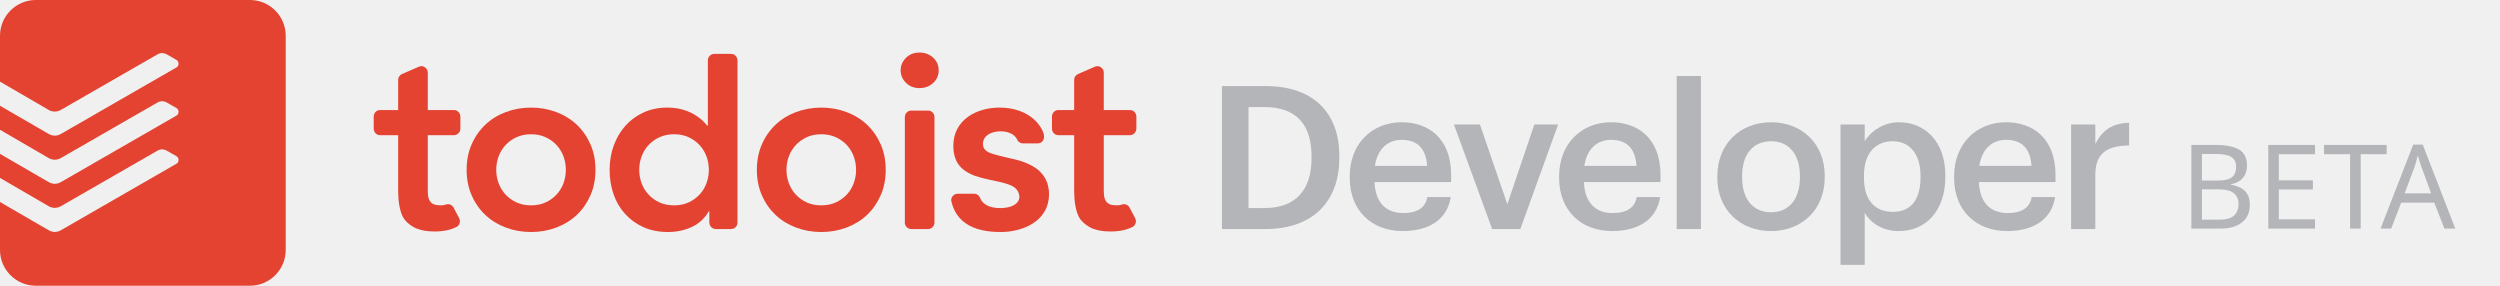
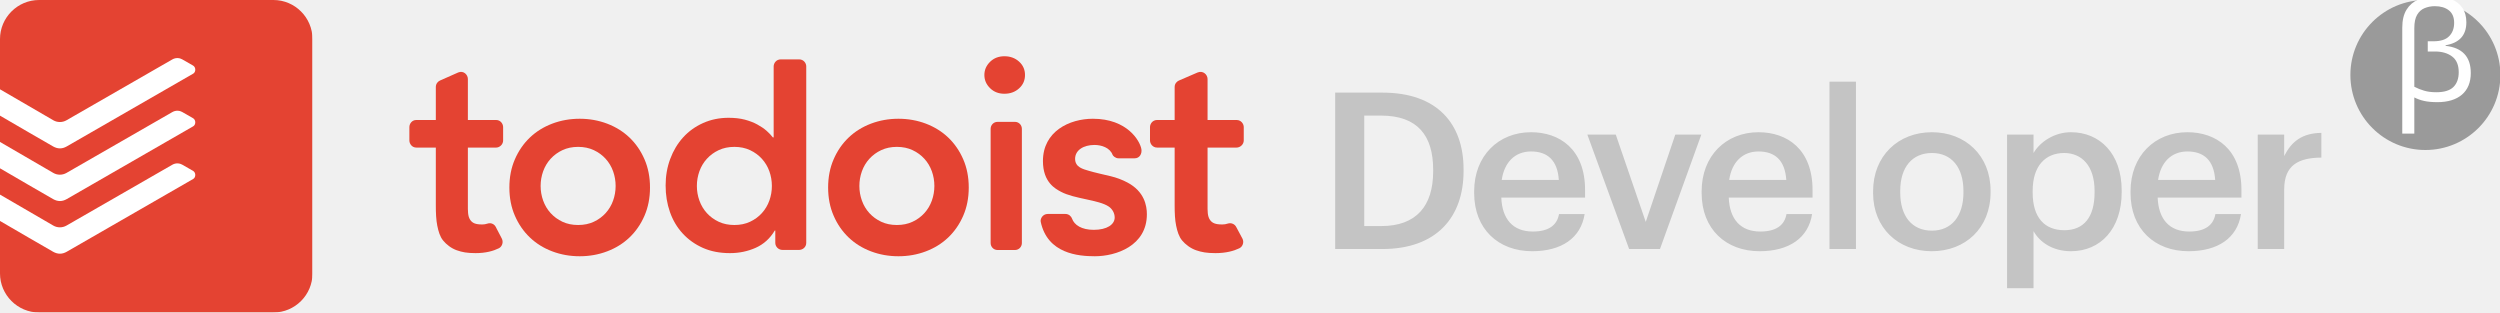
- <svg xmlns="http://www.w3.org/2000/svg" xmlns:xlink="http://www.w3.org/1999/xlink" width="875px" height="100px" viewBox="0 0 875 100" version="1.1">
+ <svg xmlns="http://www.w3.org/2000/svg" xmlns:xlink="http://www.w3.org/1999/xlink" width="256px" height="32px" viewBox="0 0 256 32" version="1.1">
  <defs>
-     <polygon id="path-1" points="0 100 745.263 100 745.263 0 0 0" />
+     <polygon id="path-1" points="3.125e-06 0 32 0 32 32 3.125e-06 32" />
  </defs>
-   <g id="Page-1" stroke="none" stroke-width="1" fill="none" fill-rule="evenodd">
-     <g id="Todoist_Developer_Beta">
-       <g id="Page-1">
-         <path d="M87.5,0 C94.375,0 100,5.625 100,12.5 L100,87.5 C100,94.375 94.375,100 87.5,100 L12.5,100 C5.625,100 0,94.375 0,87.5 L0,70.706 C4.157,73.126 14.491,79.145 16.996,80.559 C18.491,81.403 19.922,81.382 21.363,80.552 C23.129,79.534 60.963,57.763 61.831,57.261 C62.697,56.761 62.741,55.227 61.771,54.673 C60.801,54.12 58.959,53.074 58.273,52.673 C57.576,52.266 56.321,52.039 55.157,52.71 C54.674,52.988 22.34,71.58 21.259,72.194 C19.966,72.929 18.365,72.939 17.076,72.193 C16.058,71.604 0.032,62.291 0.032,62.291 L0,62.309 L0,53.857 C4.157,56.277 14.491,62.296 16.996,63.71 C18.491,64.554 19.922,64.533 21.363,63.702 C23.129,62.684 60.963,40.913 61.831,40.412 C62.697,39.912 62.741,38.377 61.771,37.824 C60.801,37.271 58.959,36.224 58.273,35.823 C57.576,35.416 56.321,35.19 55.157,35.86 C54.674,36.139 22.34,54.731 21.259,55.345 C19.966,56.08 18.365,56.09 17.076,55.344 C16.058,54.754 0.032,45.442 0.032,45.442 L0,45.46 L0,37.007 C4.157,39.428 14.491,45.447 16.996,46.861 C18.491,47.705 19.922,47.684 21.363,46.853 C23.129,45.835 60.963,24.064 61.831,23.562 C62.697,23.062 62.741,21.528 61.771,20.975 C60.801,20.421 58.959,19.375 58.273,18.974 C57.576,18.567 56.321,18.341 55.157,19.011 C54.674,19.29 22.34,37.881 21.259,38.495 C19.966,39.231 18.365,39.24 17.076,38.494 C16.058,37.905 0.032,28.593 0.032,28.593 L0,28.61 L0,12.5 C0,5.625 5.625,0 12.5,0 L87.5,0 Z" id="Fill-1" fill="#E44332" />
-         <path d="M173.682,59.435 C173.682,61.045 173.956,62.606 174.505,64.096 C175.053,65.601 175.855,66.923 176.924,68.077 C177.993,69.229 179.272,70.151 180.77,70.839 C182.267,71.528 183.97,71.874 185.868,71.874 C187.766,71.874 189.467,71.528 190.966,70.839 C192.462,70.151 193.743,69.229 194.812,68.077 C195.873,66.923 196.682,65.601 197.23,64.096 C197.771,62.606 198.045,61.045 198.045,59.435 C198.045,57.825 197.771,56.264 197.23,54.766 C196.682,53.268 195.873,51.947 194.812,50.793 C193.743,49.641 192.462,48.719 190.966,48.03 C189.467,47.341 187.766,46.989 185.868,46.989 C183.97,46.989 182.267,47.341 180.77,48.03 C179.272,48.719 177.993,49.641 176.924,50.793 C175.855,51.947 175.053,53.268 174.505,54.766 C173.956,56.264 173.682,57.825 173.682,59.435 M163.318,59.435 C163.318,56.151 163.908,53.17 165.091,50.491 C166.264,47.811 167.868,45.526 169.885,43.621 C171.896,41.723 174.287,40.253 177.051,39.213 C179.82,38.18 182.753,37.659 185.868,37.659 C188.975,37.659 191.915,38.18 194.678,39.213 C197.441,40.253 199.832,41.723 201.85,43.621 C203.868,45.526 205.465,47.811 206.645,50.491 C207.826,53.17 208.416,56.151 208.416,59.435 C208.416,62.719 207.826,65.7 206.645,68.378 C205.465,71.059 203.868,73.343 201.85,75.249 C199.832,77.147 197.441,78.617 194.678,79.65 C191.915,80.69 188.975,81.204 185.868,81.204 C182.753,81.204 179.82,80.69 177.051,79.65 C174.287,78.617 171.896,77.147 169.885,75.249 C167.868,73.343 166.264,71.059 165.091,68.378 C163.908,65.7 163.318,62.719 163.318,59.435" id="Fill-3" fill="#E44332" />
-         <path d="M223.73,59.435 C223.73,61.045 224.004,62.606 224.553,64.096 C225.101,65.601 225.903,66.923 226.971,68.077 C228.04,69.229 229.32,70.151 230.817,70.839 C232.315,71.528 234.017,71.874 235.916,71.874 C237.814,71.874 239.515,71.528 241.013,70.839 C242.51,70.151 243.791,69.229 244.858,68.077 C245.921,66.923 246.73,65.601 247.278,64.096 C247.819,62.606 248.093,61.045 248.093,59.435 C248.093,57.825 247.819,56.264 247.278,54.766 C246.73,53.268 245.921,51.947 244.858,50.793 C243.791,49.641 242.51,48.719 241.013,48.03 C239.515,47.341 237.814,46.989 235.916,46.989 C234.017,46.989 232.315,47.341 230.817,48.03 C229.32,48.719 228.04,49.641 226.971,50.793 C225.903,51.947 225.101,53.268 224.553,54.766 C224.004,56.264 223.73,57.825 223.73,59.435 L223.73,59.435 Z M248.269,73.947 L248.093,73.947 C246.596,76.486 244.586,78.328 242.047,79.481 C239.515,80.627 236.78,81.204 233.842,81.204 C230.614,81.204 227.752,80.649 225.242,79.523 C222.738,78.399 220.594,76.859 218.808,74.897 C217.022,72.942 215.665,70.635 214.744,67.985 C213.822,65.341 213.366,62.487 213.366,59.435 C213.366,56.383 213.851,53.529 214.836,50.878 C215.813,48.234 217.177,45.928 218.935,43.966 C220.692,42.011 222.809,40.471 225.284,39.347 C227.766,38.221 230.473,37.659 233.405,37.659 C235.367,37.659 237.096,37.863 238.595,38.263 C240.092,38.671 241.413,39.185 242.567,39.825 C243.719,40.458 244.698,41.133 245.506,41.85 C246.308,42.573 246.976,43.277 247.489,43.966 L247.749,43.966 L247.749,21.118 C247.749,20.085 248.57,18.863 250.01,18.863 L255.866,18.863 C257.221,18.863 258.12,20.002 258.12,21.118 L258.12,77.911 C258.12,79.354 256.897,80.17 255.866,80.17 L250.535,80.17 C249.267,80.17 248.269,79.102 248.269,77.915 L248.269,73.947 Z" id="Fill-5" fill="#E44332" />
-         <path d="M275.265,59.435 C275.265,61.045 275.539,62.606 276.088,64.096 C276.636,65.601 277.438,66.923 278.508,68.077 C279.576,69.229 280.856,70.151 282.353,70.839 C283.85,71.528 285.553,71.874 287.451,71.874 C289.349,71.874 291.05,71.528 292.549,70.839 C294.047,70.151 295.326,69.229 296.395,68.077 C297.457,66.923 298.265,65.601 298.813,64.096 C299.355,62.606 299.628,61.045 299.628,59.435 C299.628,57.825 299.355,56.264 298.813,54.766 C298.265,53.268 297.457,51.947 296.395,50.793 C295.326,49.641 294.047,48.719 292.549,48.03 C291.05,47.341 289.349,46.989 287.451,46.989 C285.553,46.989 283.85,47.341 282.353,48.03 C280.856,48.719 279.576,49.641 278.508,50.793 C277.438,51.947 276.636,53.268 276.088,54.766 C275.539,56.264 275.265,57.825 275.265,59.435 M264.901,59.435 C264.901,56.151 265.491,53.17 266.674,50.491 C267.847,47.811 269.451,45.526 271.468,43.621 C273.479,41.723 275.87,40.253 278.634,39.213 C281.403,38.18 284.336,37.659 287.451,37.659 C290.558,37.659 293.498,38.18 296.261,39.213 C299.024,40.253 301.415,41.723 303.433,43.621 C305.451,45.526 307.048,47.811 308.228,50.491 C309.409,53.17 310.001,56.151 310.001,59.435 C310.001,62.719 309.409,65.7 308.228,68.378 C307.048,71.059 305.451,73.343 303.433,75.249 C301.415,77.147 299.024,78.617 296.261,79.65 C293.498,80.69 290.558,81.204 287.451,81.204 C284.336,81.204 281.403,80.69 278.634,79.65 C275.87,78.617 273.479,77.147 271.468,75.249 C269.451,73.343 267.847,71.059 266.674,68.378 C265.491,65.7 264.901,62.719 264.901,59.435" id="Fill-7" fill="#E44332" />
-         <path d="M315.225,24.615 C315.225,22.942 315.844,21.494 317.081,20.248 C318.326,19.011 319.894,18.392 321.792,18.392 C323.691,18.392 325.293,18.983 326.588,20.165 C327.881,21.346 328.535,22.829 328.535,24.615 C328.535,26.401 327.881,27.884 326.588,29.066 C325.293,30.247 323.691,30.838 321.792,30.838 C319.894,30.838 318.326,30.219 317.081,28.975 C315.844,27.737 315.225,26.289 315.225,24.615" id="Fill-9" fill="#E44332" />
-         <path d="M358.023,50.187 C356.99,50.187 356.228,49.404 356.097,49.063 C355.234,46.804 352.488,45.956 350.271,45.956 C346.774,45.956 344.029,47.577 344.029,50.364 C344.029,53.061 346.685,53.611 348.325,54.107 C350.127,54.653 353.566,55.403 355.462,55.848 C357.39,56.302 359.185,56.967 360.863,57.839 C366.368,60.696 367.151,65.193 367.151,67.9 C367.151,77.889 357.254,81.203 350.382,81.203 C345.086,81.203 335.135,80.401 332.95,70.302 C332.737,69.32 333.608,67.809 335.205,67.809 L340.928,67.809 C342.055,67.809 342.814,68.631 343.035,69.276 C343.771,71.305 346.109,72.838 350.051,72.838 C354.28,72.838 356.78,71.161 356.78,68.93 C356.78,67.489 355.962,66.205 354.895,65.482 C351.687,63.307 343.756,63.061 339.451,60.77 C337.802,59.893 333.664,57.888 333.664,51.053 C333.664,41.632 342.229,37.658 349.753,37.658 C360.85,37.658 364.923,44.67 365.382,47.268 C365.636,48.702 364.833,50.187 363.219,50.187 L358.023,50.187 Z" id="Fill-11" fill="#E44332" />
-         <path d="M368.185,45.055 L368.185,40.766 C368.185,39.743 368.993,38.512 370.425,38.512 L375.953,38.512 L375.953,27.982 C375.953,26.855 376.718,26.169 377.297,25.917 C377.639,25.767 380.732,24.418 383.202,23.341 C384.927,22.632 386.325,24.053 386.325,25.423 L386.325,38.512 L395.475,38.512 C396.888,38.512 397.731,39.746 397.731,40.766 L397.731,45.061 C397.731,46.305 396.618,47.321 395.476,47.321 L386.325,47.321 L386.325,65.47 C386.325,67.543 386.267,69.164 387.058,70.362 C387.785,71.46 388.851,71.867 390.987,71.867 C391.599,71.867 392.146,71.765 392.608,71.608 C393.963,71.144 394.976,71.936 395.319,72.601 C395.995,73.906 396.767,75.341 397.308,76.369 C397.903,77.498 397.425,78.945 396.337,79.472 C394.582,80.325 392.152,81.017 388.818,81.017 C386.055,81.017 384.49,80.714 382.739,80.109 C380.982,79.504 379.315,78.222 378.31,76.984 C377.298,75.747 376.797,74.09 376.424,72.247 C376.043,70.406 375.953,68.17 375.953,65.745 L375.953,47.321 L370.44,47.321 C368.993,47.321 368.185,46.069 368.185,45.055" id="Fill-13" fill="#E44332" />
-         <path d="M130.798,45.055 L130.798,40.766 C130.798,39.743 131.606,38.512 133.038,38.512 L139.355,38.512 L139.355,27.982 C139.355,26.855 140.119,26.169 140.698,25.917 C141.041,25.767 144.133,24.418 146.603,23.341 C148.328,22.632 149.726,24.053 149.726,25.423 L149.726,38.512 L158.877,38.512 C160.289,38.512 161.132,39.746 161.132,40.766 L161.132,45.061 C161.132,46.305 160.019,47.321 158.877,47.321 L149.726,47.321 L149.726,65.47 C149.726,67.543 149.668,69.164 150.46,70.362 C151.186,71.46 152.252,71.867 154.388,71.867 C155,71.867 155.547,71.765 156.009,71.608 C157.364,71.144 158.377,71.936 158.721,72.601 C159.396,73.906 160.169,75.341 160.709,76.369 C161.304,77.498 160.826,78.945 159.738,79.472 C157.983,80.325 155.554,81.017 152.22,81.017 C149.456,81.017 147.891,80.714 146.141,80.109 C144.383,79.504 142.717,78.222 141.711,76.984 C140.699,75.747 140.198,74.09 139.825,72.247 C139.445,70.406 139.355,68.17 139.355,65.745 L139.355,47.321 L133.053,47.321 C131.606,47.321 130.798,46.069 130.798,45.055" id="Fill-15" fill="#E44332" />
-         <path d="M318.95,80.17 L324.811,80.17 C326.052,80.17 327.066,79.156 327.066,77.915 L327.066,40.954 C327.066,39.713 326.052,38.699 324.811,38.699 L318.95,38.699 C317.709,38.699 316.695,39.713 316.695,40.954 L316.695,77.915 C316.695,79.156 317.709,80.17 318.95,80.17" id="Fill-17" fill="#E44332" />
-         <path d="M442.446,72.82 C453.647,72.82 459.038,66.379 459.038,55.318 L459.038,54.758 C459.038,43.976 454.137,37.466 442.377,37.466 L436.986,37.466 L436.986,72.82 L442.446,72.82 Z M427.675,30.115 L442.867,30.115 C460.299,30.115 468.769,40.056 468.769,54.617 L468.769,55.248 C468.769,69.808 460.299,80.17 442.726,80.17 L427.675,80.17 L427.675,30.115 Z" id="Fill-19" fill="#B3B5B8" />
-         <path d="M499.497,58.048 C499.076,51.747 495.856,48.946 490.605,48.946 C485.495,48.946 482.064,52.376 481.225,58.048 L499.497,58.048 Z M472.403,62.247 L472.403,61.687 C472.403,50.347 480.175,42.786 490.605,42.786 C499.707,42.786 507.897,48.177 507.897,61.267 L507.897,63.718 L481.085,63.718 C481.364,70.648 484.865,74.569 491.166,74.569 C496.276,74.569 498.936,72.538 499.566,68.968 L507.758,68.968 C506.567,76.669 500.337,80.87 490.956,80.87 C480.175,80.87 472.403,73.798 472.403,62.247 L472.403,62.247 Z" id="Fill-21" fill="#B3B5B8" />
-         <polygon id="Fill-23" fill="#B3B5B8" points="508.873 43.556 517.975 43.556 527.565 71.49 537.017 43.556 545.348 43.556 532.116 80.169 522.245 80.169" />
-         <path d="M572.786,58.048 C572.366,51.747 569.146,48.946 563.895,48.946 C558.785,48.946 555.354,52.376 554.515,58.048 L572.786,58.048 Z M545.693,62.247 L545.693,61.687 C545.693,50.347 553.465,42.786 563.895,42.786 C572.997,42.786 581.187,48.177 581.187,61.267 L581.187,63.718 L554.375,63.718 C554.654,70.648 558.155,74.569 564.456,74.569 C569.566,74.569 572.226,72.538 572.856,68.968 L581.048,68.968 C579.857,76.669 573.627,80.87 564.246,80.87 C553.465,80.87 545.693,73.798 545.693,62.247 L545.693,62.247 Z" id="Fill-25" fill="#B3B5B8" />
-         <mask id="mask-2" fill="white">
-           <use xlink:href="#path-1" />
-         </mask>
-         <g id="Clip-28" />
-         <polygon id="Fill-27" fill="#B3B5B8" mask="url(#mask-2)" points="586.853 80.17 595.324 80.17 595.324 26.615 586.853 26.615" />
-         <path d="M629.975,62.109 L629.975,61.619 C629.975,54.058 626.195,49.437 619.894,49.437 C613.594,49.437 609.744,53.988 609.744,61.548 L609.744,62.109 C609.744,69.599 613.454,74.289 619.894,74.289 C626.195,74.289 629.975,69.599 629.975,62.109 M601.062,62.248 L601.062,61.687 C601.062,50.347 609.114,42.787 619.894,42.787 C630.606,42.787 638.657,50.277 638.657,61.478 L638.657,62.039 C638.657,73.449 630.606,80.871 619.825,80.871 C609.043,80.871 601.062,73.379 601.062,62.248" id="Fill-29" fill="#B3B5B8" mask="url(#mask-2)" />
-         <path d="M672.184,62.109 L672.184,61.548 C672.184,53.427 667.984,49.437 662.454,49.437 C656.573,49.437 652.372,53.427 652.372,61.548 L652.372,62.109 C652.372,70.298 656.363,74.15 662.524,74.15 C668.754,74.15 672.184,69.949 672.184,62.109 L672.184,62.109 Z M644.182,43.556 L652.653,43.556 L652.653,49.437 C654.683,45.937 659.233,42.787 664.623,42.787 C673.794,42.787 680.866,49.578 680.866,61.408 L680.866,61.968 C680.866,73.73 674.075,80.871 664.623,80.871 C658.813,80.871 654.613,78 652.653,74.429 L652.653,92.701 L644.182,92.701 L644.182,43.556 Z" id="Fill-30" fill="#B3B5B8" mask="url(#mask-2)" />
-         <path d="M711.034,58.048 C710.614,51.747 707.394,48.946 702.143,48.946 C697.033,48.946 693.602,52.376 692.763,58.048 L711.034,58.048 Z M683.941,62.247 L683.941,61.687 C683.941,50.347 691.713,42.786 702.143,42.786 C711.245,42.786 719.435,48.177 719.435,61.267 L719.435,63.718 L692.623,63.718 C692.902,70.648 696.403,74.569 702.704,74.569 C707.814,74.569 710.474,72.538 711.104,68.968 L719.296,68.968 C718.105,76.669 711.875,80.87 702.494,80.87 C691.713,80.87 683.941,73.798 683.941,62.247 L683.941,62.247 Z" id="Fill-31" fill="#B3B5B8" mask="url(#mask-2)" />
-         <path d="M724.891,43.556 L733.362,43.556 L733.362,50.417 C735.671,45.796 739.102,43.066 745.263,42.995 L745.263,50.908 C737.842,50.976 733.362,53.357 733.362,61.128 L733.362,80.169 L724.891,80.169 L724.891,43.556 Z" id="Fill-32" fill="#B3B5B8" mask="url(#mask-2)" />
+   <g id="Subbrand-Lockups" stroke="none" stroke-width="1" fill="none" fill-rule="evenodd">
+     <g id="Todoist_Developer_Beta3">
+       <path d="M139.7,23.149 L141.447,23.149 C145.031,23.149 146.756,21.088 146.756,17.549 L146.756,17.37 C146.756,13.92 145.188,11.837 141.425,11.837 L139.7,11.837 L139.7,23.149 Z M136.721,25.501 L136.721,9.485 L141.581,9.485 C147.159,9.485 149.869,12.666 149.869,17.325 L149.869,17.526 C149.869,22.186 147.159,25.501 141.537,25.501 L136.721,25.501 Z M156.89,25.725 C153.441,25.725 150.954,23.462 150.954,19.766 L150.954,19.587 C150.954,15.958 153.441,13.539 156.778,13.539 C159.69,13.539 162.311,15.264 162.311,19.453 L162.311,20.237 L153.732,20.237 C153.821,22.454 154.941,23.709 156.957,23.709 C158.593,23.709 159.444,23.059 159.645,21.917 L162.266,21.917 C161.885,24.381 159.892,25.725 156.89,25.725 Z M153.777,18.422 L159.623,18.422 C159.489,16.406 158.458,15.51 156.778,15.51 C155.143,15.51 154.045,16.608 153.777,18.422 Z M166.823,25.501 L169.981,25.501 L174.215,13.786 L171.549,13.786 L168.525,22.723 L165.457,13.786 L162.545,13.786 L166.823,25.501 Z M180.183,25.725 C176.733,25.725 174.247,23.462 174.247,19.766 L174.247,19.587 C174.247,15.958 176.733,13.539 180.071,13.539 C182.983,13.539 185.604,15.264 185.604,19.453 L185.604,20.237 L177.025,20.237 C177.114,22.454 178.234,23.709 180.25,23.709 C181.885,23.709 182.737,23.059 182.938,21.917 L185.559,21.917 C185.178,24.381 183.185,25.725 180.183,25.725 Z M177.069,18.422 L182.916,18.422 C182.781,16.406 181.751,15.51 180.071,15.51 C178.436,15.51 177.338,16.608 177.069,18.422 Z M187.338,25.501 L190.049,25.501 L190.049,8.365 L187.338,8.365 L187.338,25.501 Z M197.831,23.619 C199.847,23.619 201.057,22.118 201.057,19.722 L201.057,19.565 C201.057,17.146 199.847,15.667 197.831,15.667 C195.815,15.667 194.583,17.123 194.583,19.542 L194.583,19.722 C194.583,22.118 195.77,23.619 197.831,23.619 Z M197.809,25.725 C194.359,25.725 191.805,23.328 191.805,19.766 L191.805,19.587 C191.805,15.958 194.381,13.539 197.831,13.539 C201.258,13.539 203.834,15.936 203.834,19.52 L203.834,19.699 C203.834,23.35 201.258,25.725 197.809,25.725 Z M205.524,29.51 L205.524,13.786 L208.234,13.786 L208.234,15.667 C208.884,14.547 210.34,13.539 212.065,13.539 C214.999,13.539 217.261,15.712 217.261,19.498 L217.261,19.677 C217.261,23.44 215.089,25.725 212.065,25.725 C210.205,25.725 208.861,24.806 208.234,23.664 L208.234,29.51 L205.524,29.51 Z M211.393,23.574 C213.386,23.574 214.484,22.23 214.484,19.722 L214.484,19.542 C214.484,16.944 213.14,15.667 211.37,15.667 C209.489,15.667 208.145,16.944 208.145,19.542 L208.145,19.722 C208.145,22.342 209.421,23.574 211.393,23.574 Z M224.103,25.725 C220.653,25.725 218.167,23.462 218.167,19.766 L218.167,19.587 C218.167,15.958 220.653,13.539 223.991,13.539 C226.903,13.539 229.524,15.264 229.524,19.453 L229.524,20.237 L220.945,20.237 C221.034,22.454 222.154,23.709 224.17,23.709 C225.805,23.709 226.657,23.059 226.858,21.917 L229.479,21.917 C229.098,24.381 227.105,25.725 224.103,25.725 Z M220.989,18.422 L226.836,18.422 C226.701,16.406 225.671,15.51 223.991,15.51 C222.356,15.51 221.258,16.608 220.989,18.422 Z M231.191,25.501 L233.901,25.501 L233.901,19.408 C233.901,16.922 235.335,16.16 237.709,16.138 L237.709,13.606 C235.738,13.629 234.641,14.502 233.901,15.981 L233.901,13.786 L231.191,13.786 L231.191,25.501 Z" id="Developer" fill="#C4C4C4" />
+       <g id="TodoistLogo">
+         <g id="Wordmark" transform="translate(41.6, 5.76)" fill="#E44332">
+           <path d="M13.76,13.281 C13.76,13.799 13.846,14.301 14.019,14.78 C14.192,15.263 14.445,15.688 14.782,16.059 C15.119,16.43 15.522,16.726 15.994,16.947 C16.466,17.169 17.003,17.28 17.601,17.28 C18.2,17.28 18.736,17.169 19.208,16.947 C19.68,16.726 20.084,16.43 20.421,16.059 C20.755,15.688 21.01,15.263 21.183,14.78 C21.354,14.301 21.44,13.799 21.44,13.281 C21.44,12.764 21.354,12.262 21.183,11.78 C21.01,11.299 20.755,10.874 20.421,10.503 C20.084,10.133 19.68,9.836 19.208,9.615 C18.736,9.393 18.2,9.28 17.601,9.28 C17.003,9.28 16.466,9.393 15.994,9.615 C15.522,9.836 15.119,10.133 14.782,10.503 C14.445,10.874 14.192,11.299 14.019,11.78 C13.846,12.262 13.76,12.764 13.76,13.281 M10.56,13.441 C10.56,12.379 10.748,11.415 11.126,10.549 C11.501,9.683 12.013,8.944 12.657,8.328 C13.299,7.714 14.062,7.239 14.945,6.902 C15.829,6.568 16.766,6.4 17.76,6.4 C18.752,6.4 19.691,6.568 20.573,6.902 C21.456,7.239 22.219,7.714 22.863,8.328 C23.508,8.944 24.018,9.683 24.395,10.549 C24.772,11.415 24.96,12.379 24.96,13.441 C24.96,14.503 24.772,15.467 24.395,16.333 C24.018,17.2 23.508,17.938 22.863,18.554 C22.219,19.168 21.456,19.644 20.573,19.978 C19.691,20.314 18.752,20.48 17.76,20.48 C16.766,20.48 15.829,20.314 14.945,19.978 C14.062,19.644 13.299,19.168 12.657,18.554 C12.013,17.938 11.501,17.2 11.126,16.333 C10.748,15.467 10.56,14.503 10.56,13.441" id="Fill-2" />
+           <path d="M29.76,13.281 C29.76,13.799 29.846,14.301 30.019,14.78 C30.192,15.263 30.445,15.688 30.782,16.059 C31.119,16.43 31.522,16.726 31.994,16.947 C32.466,17.169 33.003,17.28 33.601,17.28 C34.199,17.28 34.736,17.169 35.208,16.947 C35.68,16.726 36.084,16.43 36.42,16.059 C36.755,15.688 37.01,15.263 37.183,14.78 C37.354,14.301 37.44,13.799 37.44,13.281 C37.44,12.764 37.354,12.262 37.183,11.78 C37.01,11.299 36.755,10.874 36.42,10.503 C36.084,10.133 35.68,9.836 35.208,9.615 C34.736,9.393 34.199,9.28 33.601,9.28 C33.003,9.28 32.466,9.393 31.994,9.615 C31.522,9.836 31.119,10.133 30.782,10.503 C30.445,10.874 30.192,11.299 30.019,11.78 C29.846,12.262 29.76,12.764 29.76,13.281 L29.76,13.281 Z M37.79,17.85 L37.734,17.85 C37.252,18.658 36.605,19.245 35.788,19.612 C34.974,19.976 34.094,20.16 33.148,20.16 C32.11,20.16 31.189,19.983 30.381,19.625 C29.576,19.267 28.886,18.777 28.311,18.153 C27.736,17.531 27.3,16.796 27.003,15.953 C26.707,15.112 26.56,14.203 26.56,13.232 C26.56,12.261 26.716,11.352 27.033,10.509 C27.347,9.667 27.786,8.933 28.352,8.309 C28.917,7.687 29.598,7.197 30.395,6.839 C31.193,6.481 32.064,6.302 33.008,6.302 C33.639,6.302 34.195,6.367 34.678,6.494 C35.159,6.624 35.584,6.787 35.956,6.991 C36.326,7.193 36.641,7.407 36.901,7.636 C37.159,7.866 37.374,8.09 37.539,8.309 L37.623,8.309 L37.623,1.038 C37.623,0.709 37.887,0.32 38.351,0.32 L40.235,0.32 C40.671,0.32 40.96,0.682 40.96,1.038 L40.96,19.112 C40.96,19.571 40.566,19.831 40.235,19.831 L38.519,19.831 C38.111,19.831 37.79,19.491 37.79,19.113 L37.79,17.85 Z" id="Fill-4" />
+           <path d="M46.4,13.281 C46.4,13.799 46.486,14.301 46.659,14.78 C46.832,15.263 47.085,15.688 47.422,16.059 C47.759,16.43 48.162,16.726 48.634,16.947 C49.106,17.169 49.643,17.28 50.241,17.28 C50.84,17.28 51.376,17.169 51.848,16.947 C52.321,16.726 52.724,16.43 53.061,16.059 C53.396,15.688 53.65,15.263 53.823,14.78 C53.994,14.301 54.08,13.799 54.08,13.281 C54.08,12.764 53.994,12.262 53.823,11.78 C53.65,11.299 53.396,10.874 53.061,10.503 C52.724,10.133 52.321,9.836 51.848,9.615 C51.376,9.393 50.84,9.28 50.241,9.28 C49.643,9.28 49.106,9.393 48.634,9.615 C48.162,9.836 47.759,10.133 47.422,10.503 C47.085,10.874 46.832,11.299 46.659,11.78 C46.486,12.262 46.4,12.764 46.4,13.281 M43.2,13.441 C43.2,12.379 43.388,11.415 43.766,10.549 C44.141,9.683 44.653,8.944 45.297,8.328 C45.939,7.714 46.702,7.239 47.585,6.902 C48.469,6.568 49.405,6.4 50.4,6.4 C51.392,6.4 52.331,6.568 53.213,6.902 C54.095,7.239 54.859,7.714 55.503,8.328 C56.147,8.944 56.657,9.683 57.034,10.549 C57.411,11.415 57.6,12.379 57.6,13.441 C57.6,14.503 57.411,15.467 57.034,16.333 C56.657,17.2 56.147,17.938 55.503,18.554 C54.859,19.168 54.095,19.644 53.213,19.978 C52.331,20.314 51.392,20.48 50.4,20.48 C49.405,20.48 48.469,20.314 47.585,19.978 C46.702,19.644 45.939,19.168 45.297,18.554 C44.653,17.938 44.141,17.2 43.766,16.333 C43.388,15.467 43.2,14.503 43.2,13.441" id="Fill-6" />
+           <path d="M59.2,1.92 C59.2,1.404 59.393,0.957 59.78,0.573 C60.169,0.191 60.659,0 61.252,0 C61.846,0 62.347,0.182 62.751,0.547 C63.156,0.911 63.36,1.369 63.36,1.92 C63.36,2.471 63.156,2.929 62.751,3.293 C62.347,3.658 61.846,3.84 61.252,3.84 C60.659,3.84 60.169,3.649 59.78,3.265 C59.393,2.883 59.2,2.436 59.2,1.92" id="Fill-8" />
+           <path d="M72.939,10.451 C72.611,10.451 72.368,10.198 72.327,10.088 C72.052,9.357 71.18,9.083 70.475,9.083 C69.364,9.083 68.491,9.607 68.491,10.508 C68.491,11.38 69.335,11.558 69.857,11.719 C70.429,11.895 71.522,12.138 72.125,12.282 C72.738,12.428 73.308,12.643 73.842,12.925 C75.591,13.849 75.84,15.303 75.84,16.179 C75.84,19.408 72.694,20.48 70.51,20.48 C68.827,20.48 65.665,20.221 64.97,16.955 C64.902,16.638 65.179,16.149 65.687,16.149 L67.506,16.149 C67.864,16.149 68.105,16.415 68.175,16.623 C68.409,17.28 69.152,17.775 70.405,17.775 C71.749,17.775 72.544,17.233 72.544,16.512 C72.544,16.046 72.284,15.63 71.945,15.397 C70.925,14.693 68.404,14.614 67.036,13.873 C66.512,13.59 65.197,12.941 65.197,10.731 C65.197,7.685 67.919,6.4 70.31,6.4 C73.837,6.4 75.132,8.667 75.278,9.507 C75.358,9.971 75.103,10.451 74.59,10.451 L72.939,10.451 Z" id="Fill-10" />
+           <path d="M76.16,8.625 L76.16,7.25 C76.16,6.921 76.423,6.527 76.888,6.527 L78.684,6.527 L78.684,3.149 C78.684,2.788 78.933,2.568 79.121,2.487 C79.232,2.439 80.237,2.006 81.039,1.66 C81.6,1.433 82.054,1.889 82.054,2.328 L82.054,6.527 L85.027,6.527 C85.486,6.527 85.76,6.922 85.76,7.25 L85.76,8.627 C85.76,9.026 85.398,9.352 85.027,9.352 L82.054,9.352 L82.054,15.173 C82.054,15.838 82.035,16.358 82.292,16.742 C82.528,17.095 82.875,17.225 83.569,17.225 C83.768,17.225 83.945,17.192 84.095,17.142 C84.536,16.993 84.865,17.247 84.976,17.461 C85.196,17.879 85.447,18.339 85.623,18.669 C85.816,19.031 85.661,19.495 85.307,19.664 C84.737,19.938 83.947,20.16 82.864,20.16 C81.966,20.16 81.458,20.063 80.889,19.869 C80.318,19.675 79.776,19.264 79.45,18.866 C79.121,18.47 78.958,17.938 78.837,17.347 C78.713,16.757 78.684,16.039 78.684,15.262 L78.684,9.352 L76.893,9.352 C76.423,9.352 76.16,8.95 76.16,8.625" id="Fill-12" />
+           <path d="M0.32,8.625 L0.32,7.25 C0.32,6.921 0.576,6.527 1.029,6.527 L3.028,6.527 L3.028,3.149 C3.028,2.788 3.27,2.568 3.453,2.487 C3.562,2.439 4.54,2.006 5.322,1.66 C5.868,1.433 6.31,1.889 6.31,2.328 L6.31,6.527 L9.206,6.527 C9.653,6.527 9.92,6.922 9.92,7.25 L9.92,8.627 C9.92,9.026 9.568,9.352 9.206,9.352 L6.31,9.352 L6.31,15.173 C6.31,15.838 6.292,16.358 6.543,16.742 C6.772,17.095 7.11,17.225 7.786,17.225 C7.979,17.225 8.152,17.192 8.299,17.142 C8.728,16.993 9.048,17.247 9.157,17.461 C9.371,17.879 9.615,18.339 9.786,18.669 C9.974,19.031 9.823,19.495 9.479,19.664 C8.923,19.938 8.155,20.16 7.1,20.16 C6.225,20.16 5.73,20.063 5.176,19.869 C4.619,19.675 4.092,19.264 3.774,18.866 C3.453,18.47 3.295,17.938 3.177,17.347 C3.057,16.757 3.028,16.039 3.028,15.262 L3.028,9.352 L1.034,9.352 C0.576,9.352 0.32,8.95 0.32,8.625" id="Fill-14" />
+           <path d="M60.536,19.84 L62.344,19.84 C62.727,19.84 63.04,19.519 63.04,19.127 L63.04,7.433 C63.04,7.041 62.727,6.72 62.344,6.72 L60.536,6.72 C60.153,6.72 59.84,7.041 59.84,7.433 L59.84,19.127 C59.84,19.519 60.153,19.84 60.536,19.84" id="Fill-16" />
+         </g>
+         <g id="Logo">
+           <g id="Group-3">
+             <mask id="mask-2" fill="white">
+               <use xlink:href="#path-1" />
+             </mask>
+             <g id="Clip-2" />
+             <path d="M28,-1.25e-05 L4,-1.25e-05 C1.8,-1.25e-05 3.125e-06,1.8 3.125e-06,4 L3.125e-06,28 C3.125e-06,30.2 1.8,32 4,32 L28,32 C30.2,32 32,30.2 32,28 L32,4 C32,1.8 30.2,-1.25e-05 28,-1.25e-05" id="Fill-1" fill="#E44332" mask="url(#mask-2)" />
+           </g>
+           <path d="M6.836,14.993 C7.401,14.667 19.508,7.7 19.786,7.54 C20.063,7.38 20.077,6.889 19.767,6.712 C19.456,6.535 18.867,6.2 18.648,6.072 C18.424,5.941 18.023,5.869 17.65,6.083 C17.496,6.173 7.149,12.122 6.803,12.319 C6.389,12.554 5.877,12.557 5.464,12.318 C5.139,12.13 1.25e-05,9.144 1.25e-05,9.144 L1.25e-05,11.842 C1.33,12.617 4.637,14.543 5.439,14.995 C5.917,15.265 6.375,15.259 6.836,14.993" id="Fill-4" fill="#FFFFFF" />
+           <path d="M6.836,20.385 C7.401,20.059 19.508,13.092 19.786,12.932 C20.063,12.772 20.077,12.281 19.767,12.104 C19.456,11.927 18.867,11.592 18.648,11.463 C18.424,11.333 18.023,11.261 17.65,11.475 C17.496,11.564 7.149,17.514 6.803,17.71 C6.389,17.946 5.877,17.949 5.464,17.71 C5.139,17.521 1.25e-05,14.535 1.25e-05,14.535 L1.25e-05,17.234 C1.33,18.009 4.637,19.935 5.439,20.387 C5.917,20.657 6.375,20.651 6.836,20.385" id="Fill-6" fill="#FFFFFF" />
+           <path d="M6.836,25.777 C7.401,25.451 19.508,18.484 19.786,18.324 C20.063,18.164 20.077,17.672 19.767,17.495 C19.456,17.318 18.867,16.984 18.648,16.855 C18.424,16.725 18.023,16.653 17.65,16.867 C17.496,16.956 7.149,22.906 6.803,23.102 C6.389,23.337 5.877,23.34 5.464,23.102 C5.139,22.913 1.25e-05,19.927 1.25e-05,19.927 L1.25e-05,22.626 C1.33,23.4 4.637,25.327 5.439,25.779 C5.917,26.049 6.375,26.042 6.836,25.777" id="Fill-8" fill="#FFFFFF" />
+         </g>
      </g>
-       <text id="BETA" fill="#B3B5B8" font-family="Graphik-Regular, Graphik" font-size="41" font-weight="normal" letter-spacing="0.273">
-         <tspan x="763" y="80">BETA</tspan>
+       <circle id="Oval" fill="#9A9A9A" cx="248.36" cy="7.68" r="7.68" />
+       <text id="β" fill="#FFFFFF" font-family="Graphik-Regular, Graphik" font-size="14" font-weight="normal" letter-spacing="0.093">
+         <tspan x="241" y="10.32"> </tspan>
+         <tspan x="244.803" y="10.32" font-family="LucidaGrande, Lucida Grande">β</tspan>
      </text>
    </g>
  </g>
</svg>
